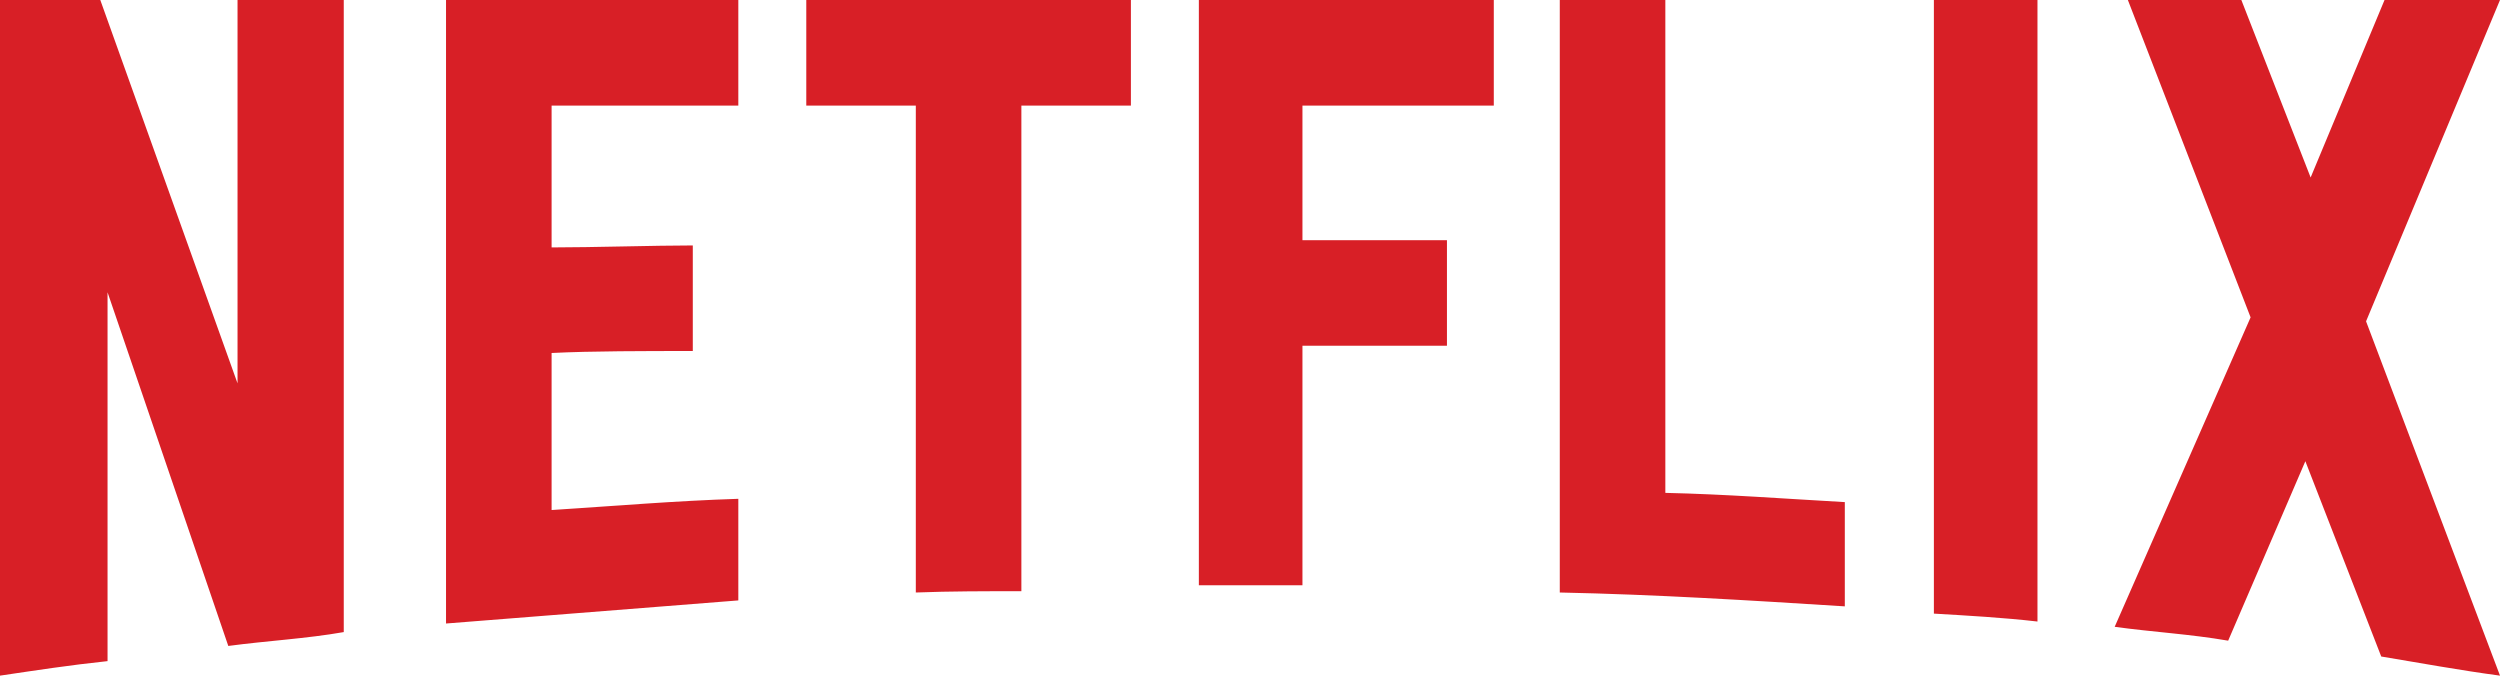
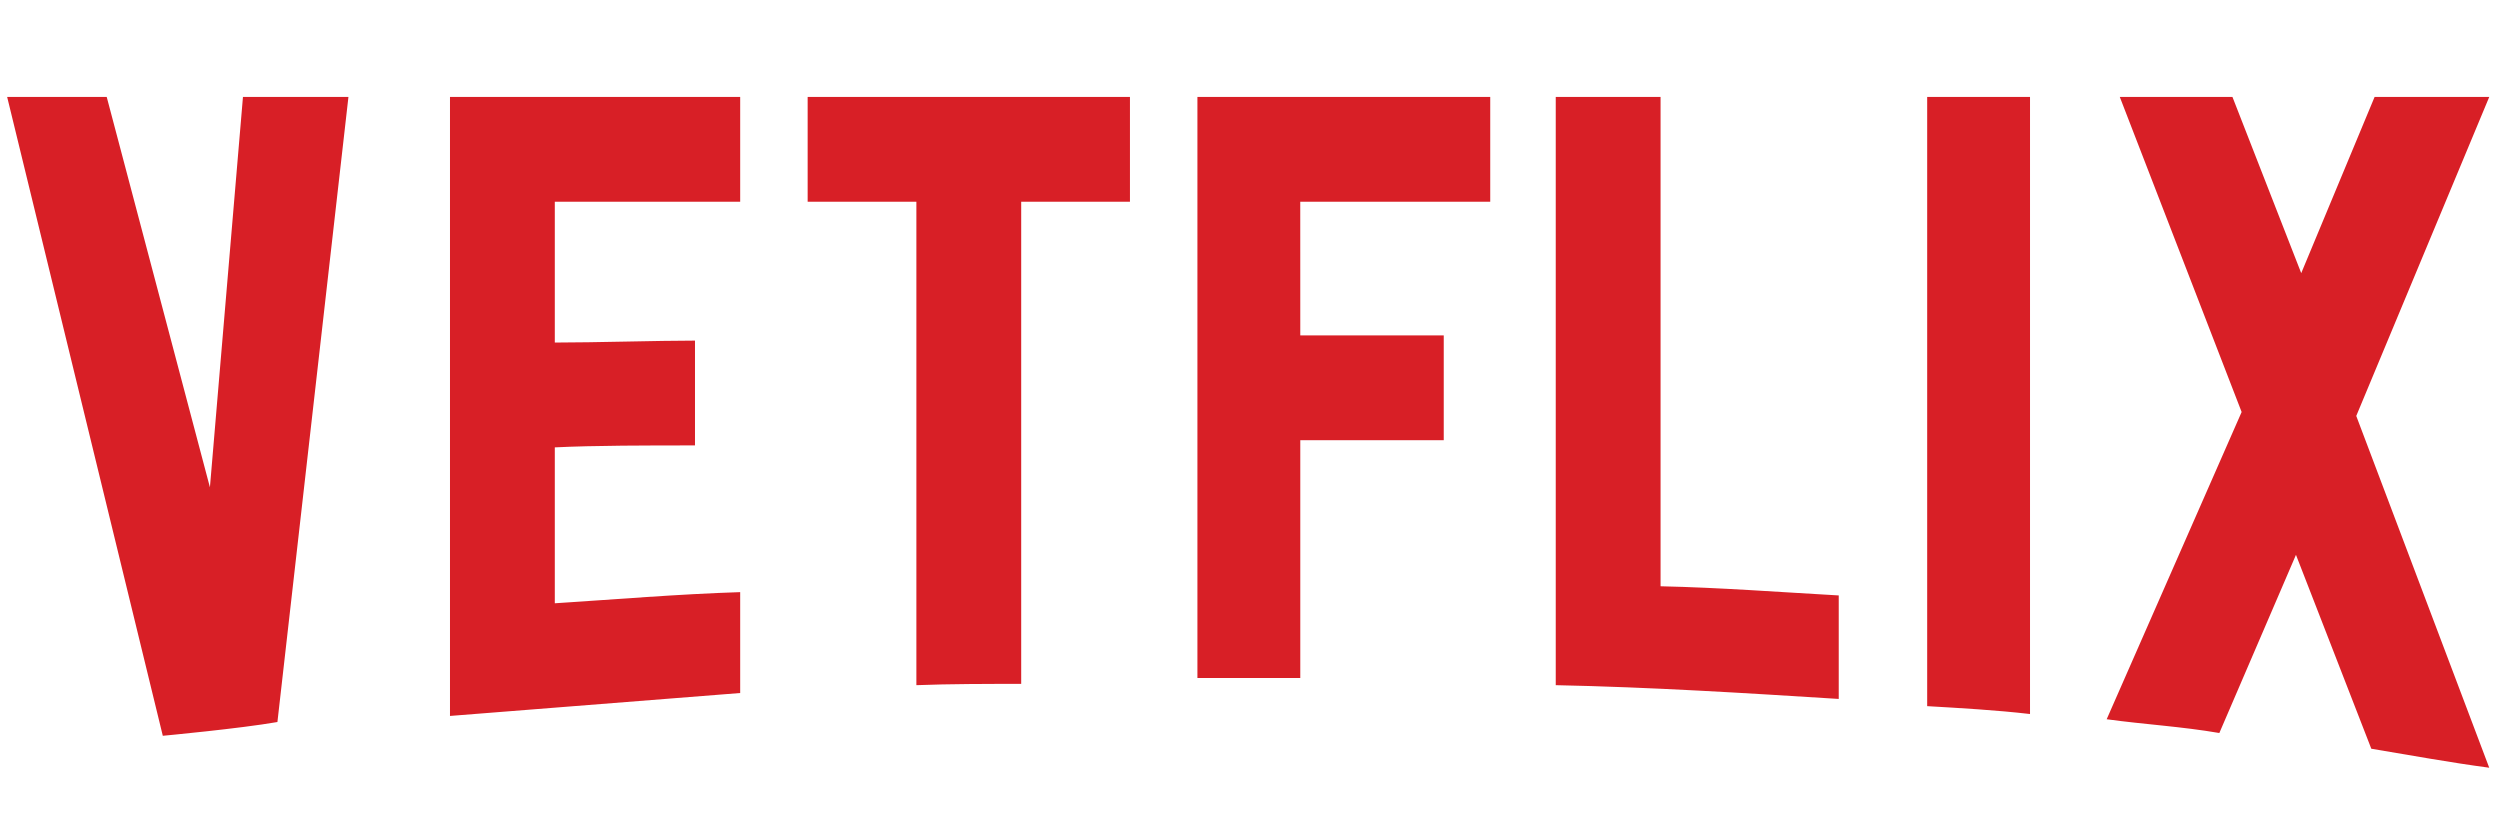
- <svg xmlns="http://www.w3.org/2000/svg" width="1024" height="276.742" viewBox="0 0 1024 276.742">
-   <path d="M140.803 258.904c-15.404 2.705-31.079 3.516-47.294 5.676l-49.458-144.856v151.073c-15.404 1.621-29.457 3.783-44.051 5.945v-276.742h41.08l56.212 157.021v-157.021h43.511v258.904zm85.131-157.558c16.757 0 42.431-.811 57.835-.811v43.24c-19.189 0-41.619 0-57.835.811v64.322c25.405-1.621 50.809-3.785 76.482-4.596v41.617l-119.724 9.461v-255.39h119.724v43.241h-76.482v58.105zm237.284-58.104h-44.862v198.908c-14.594 0-29.188 0-43.239.539v-199.447h-44.862v-43.242h132.965l-.002 43.242zm70.266 55.132h59.187v43.24h-59.187v98.104h-42.433v-239.718h120.808v43.241h-78.375v55.133zm148.641 103.507c24.594.539 49.456 2.434 73.51 3.783v42.701c-38.646-2.434-77.293-4.863-116.75-5.676v-242.689h43.24v201.881zm109.994 49.457c13.783.812 28.377 1.623 42.43 3.242v-254.58h-42.43v251.338zm231.881-251.338l-54.863 131.615 54.863 145.127c-16.217-2.162-32.432-5.135-48.648-7.838l-31.078-79.994-31.617 73.51c-15.678-2.705-30.812-3.516-46.484-5.678l55.672-126.75-50.269-129.992h46.482l28.377 72.699 30.27-72.699h47.295z" fill="#d81f26" />
+ <svg xmlns="http://www.w3.org/2000/svg" id="svg8" version="1.1" viewBox="0 0 79.375 26.458" height="100" width="300">
+   <defs id="defs2" />
+   <g id="layer1">
+     <path style="stroke-width:0.077" d="M 8.808,22.924 C 7.623,23.132 5.169,23.361 5.169,23.361 L 0.227,3.077 H 3.388 L 6.665,15.472 7.714,3.077 H 11.063 Z M 17.615,10.876 c 1.29,0 3.265,-0.062 4.451,-0.062 v 3.328 c -1.477,0 -3.203,0 -4.451,0.062 v 4.95 c 1.955,-0.125 3.91,-0.291 5.886,-0.354 v 3.203 l -9.214,0.728 V 3.077 h 9.214 V 6.405 H 17.615 Z M 35.876,6.405 H 32.423 V 21.713 c -1.123,0 -2.246,0 -3.328,0.041 V 6.405 H 25.643 V 3.077 h 10.233 z m 5.408,4.243 h 4.555 v 3.328 h -4.555 v 7.55 H 38.018 V 3.077 h 9.297 v 3.328 h -6.032 z m 11.439,7.966 c 1.893,0.041 3.806,0.187 5.657,0.291 v 3.286 C 55.406,22.004 52.432,21.817 49.395,21.754 V 3.077 h 3.328 z m 8.465,3.806 c 1.061,0.062 2.184,0.125 3.265,0.25 V 3.077 H 61.188 Z M 79.034,3.077 74.811,13.206 l 4.222,11.169 c -1.248,-0.166 -2.496,-0.395 -3.744,-0.603 l -2.392,-6.156 -2.433,5.657 c -1.207,-0.208 -2.371,-0.271 -3.577,-0.437 l 4.285,-9.755 -3.869,-10.004 h 3.577 l 2.184,5.595 2.33,-5.595 z" fill="#d81f26" id="path833" />
+   </g>
</svg>
